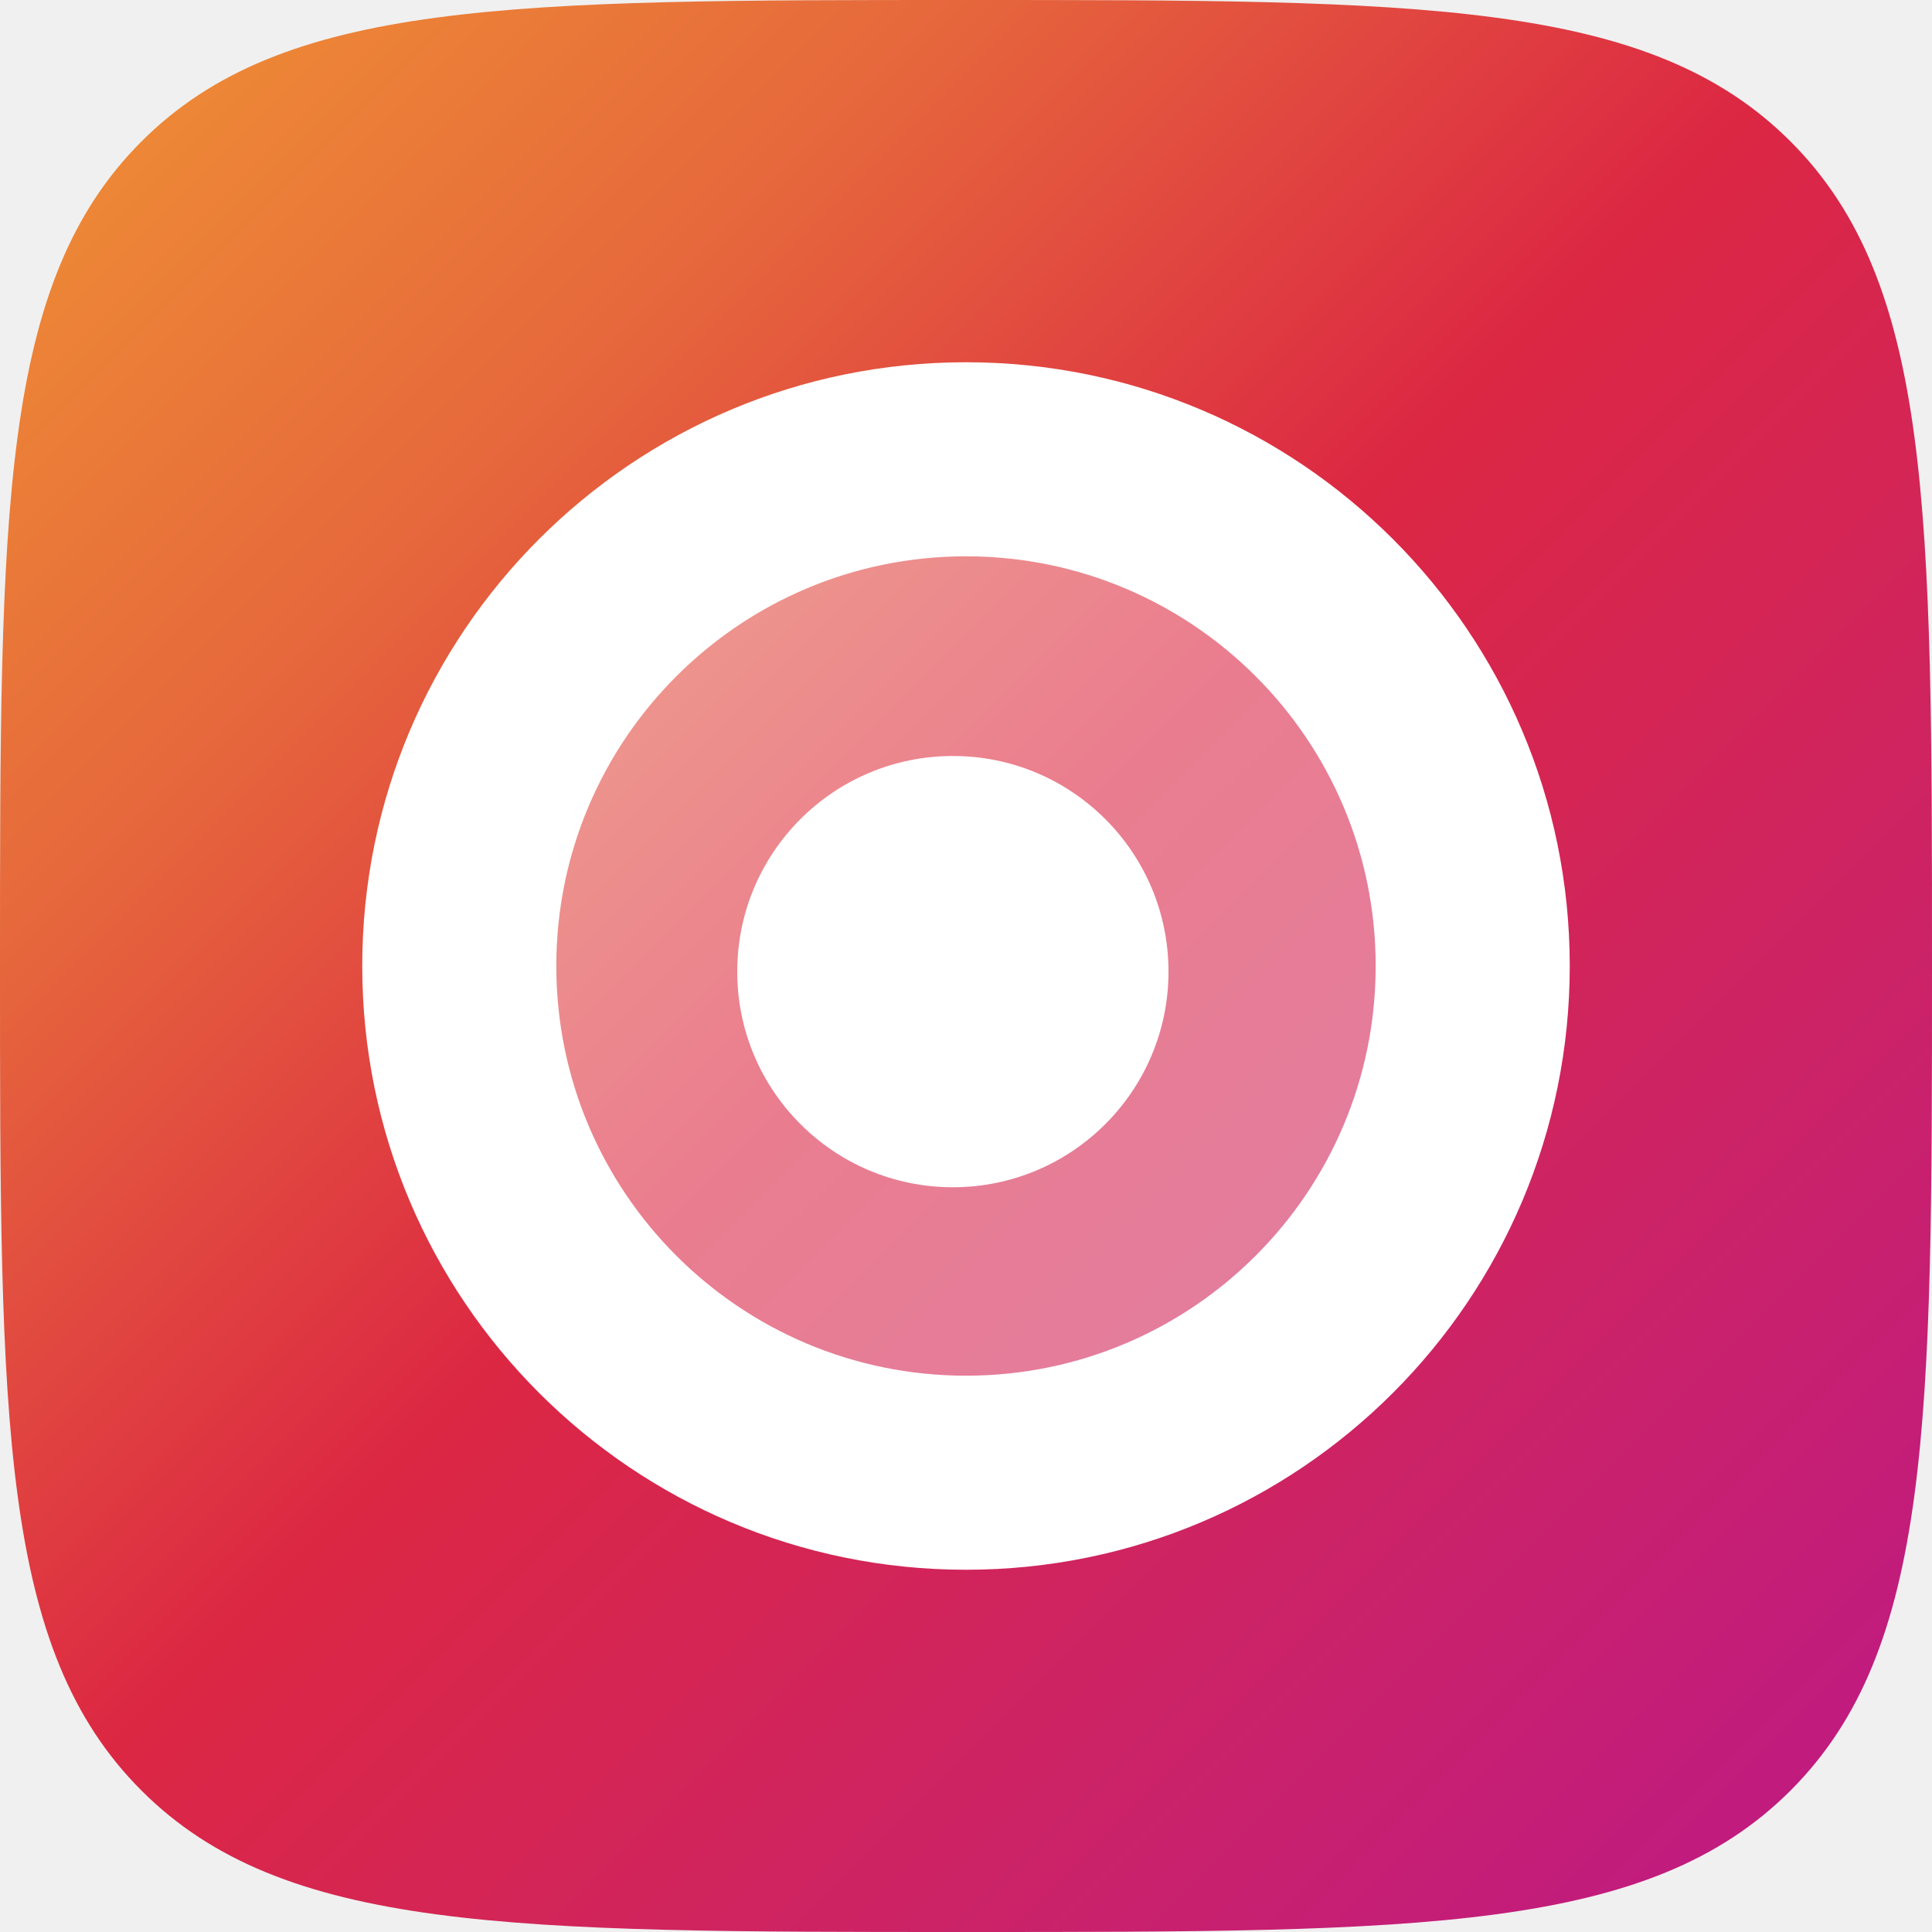
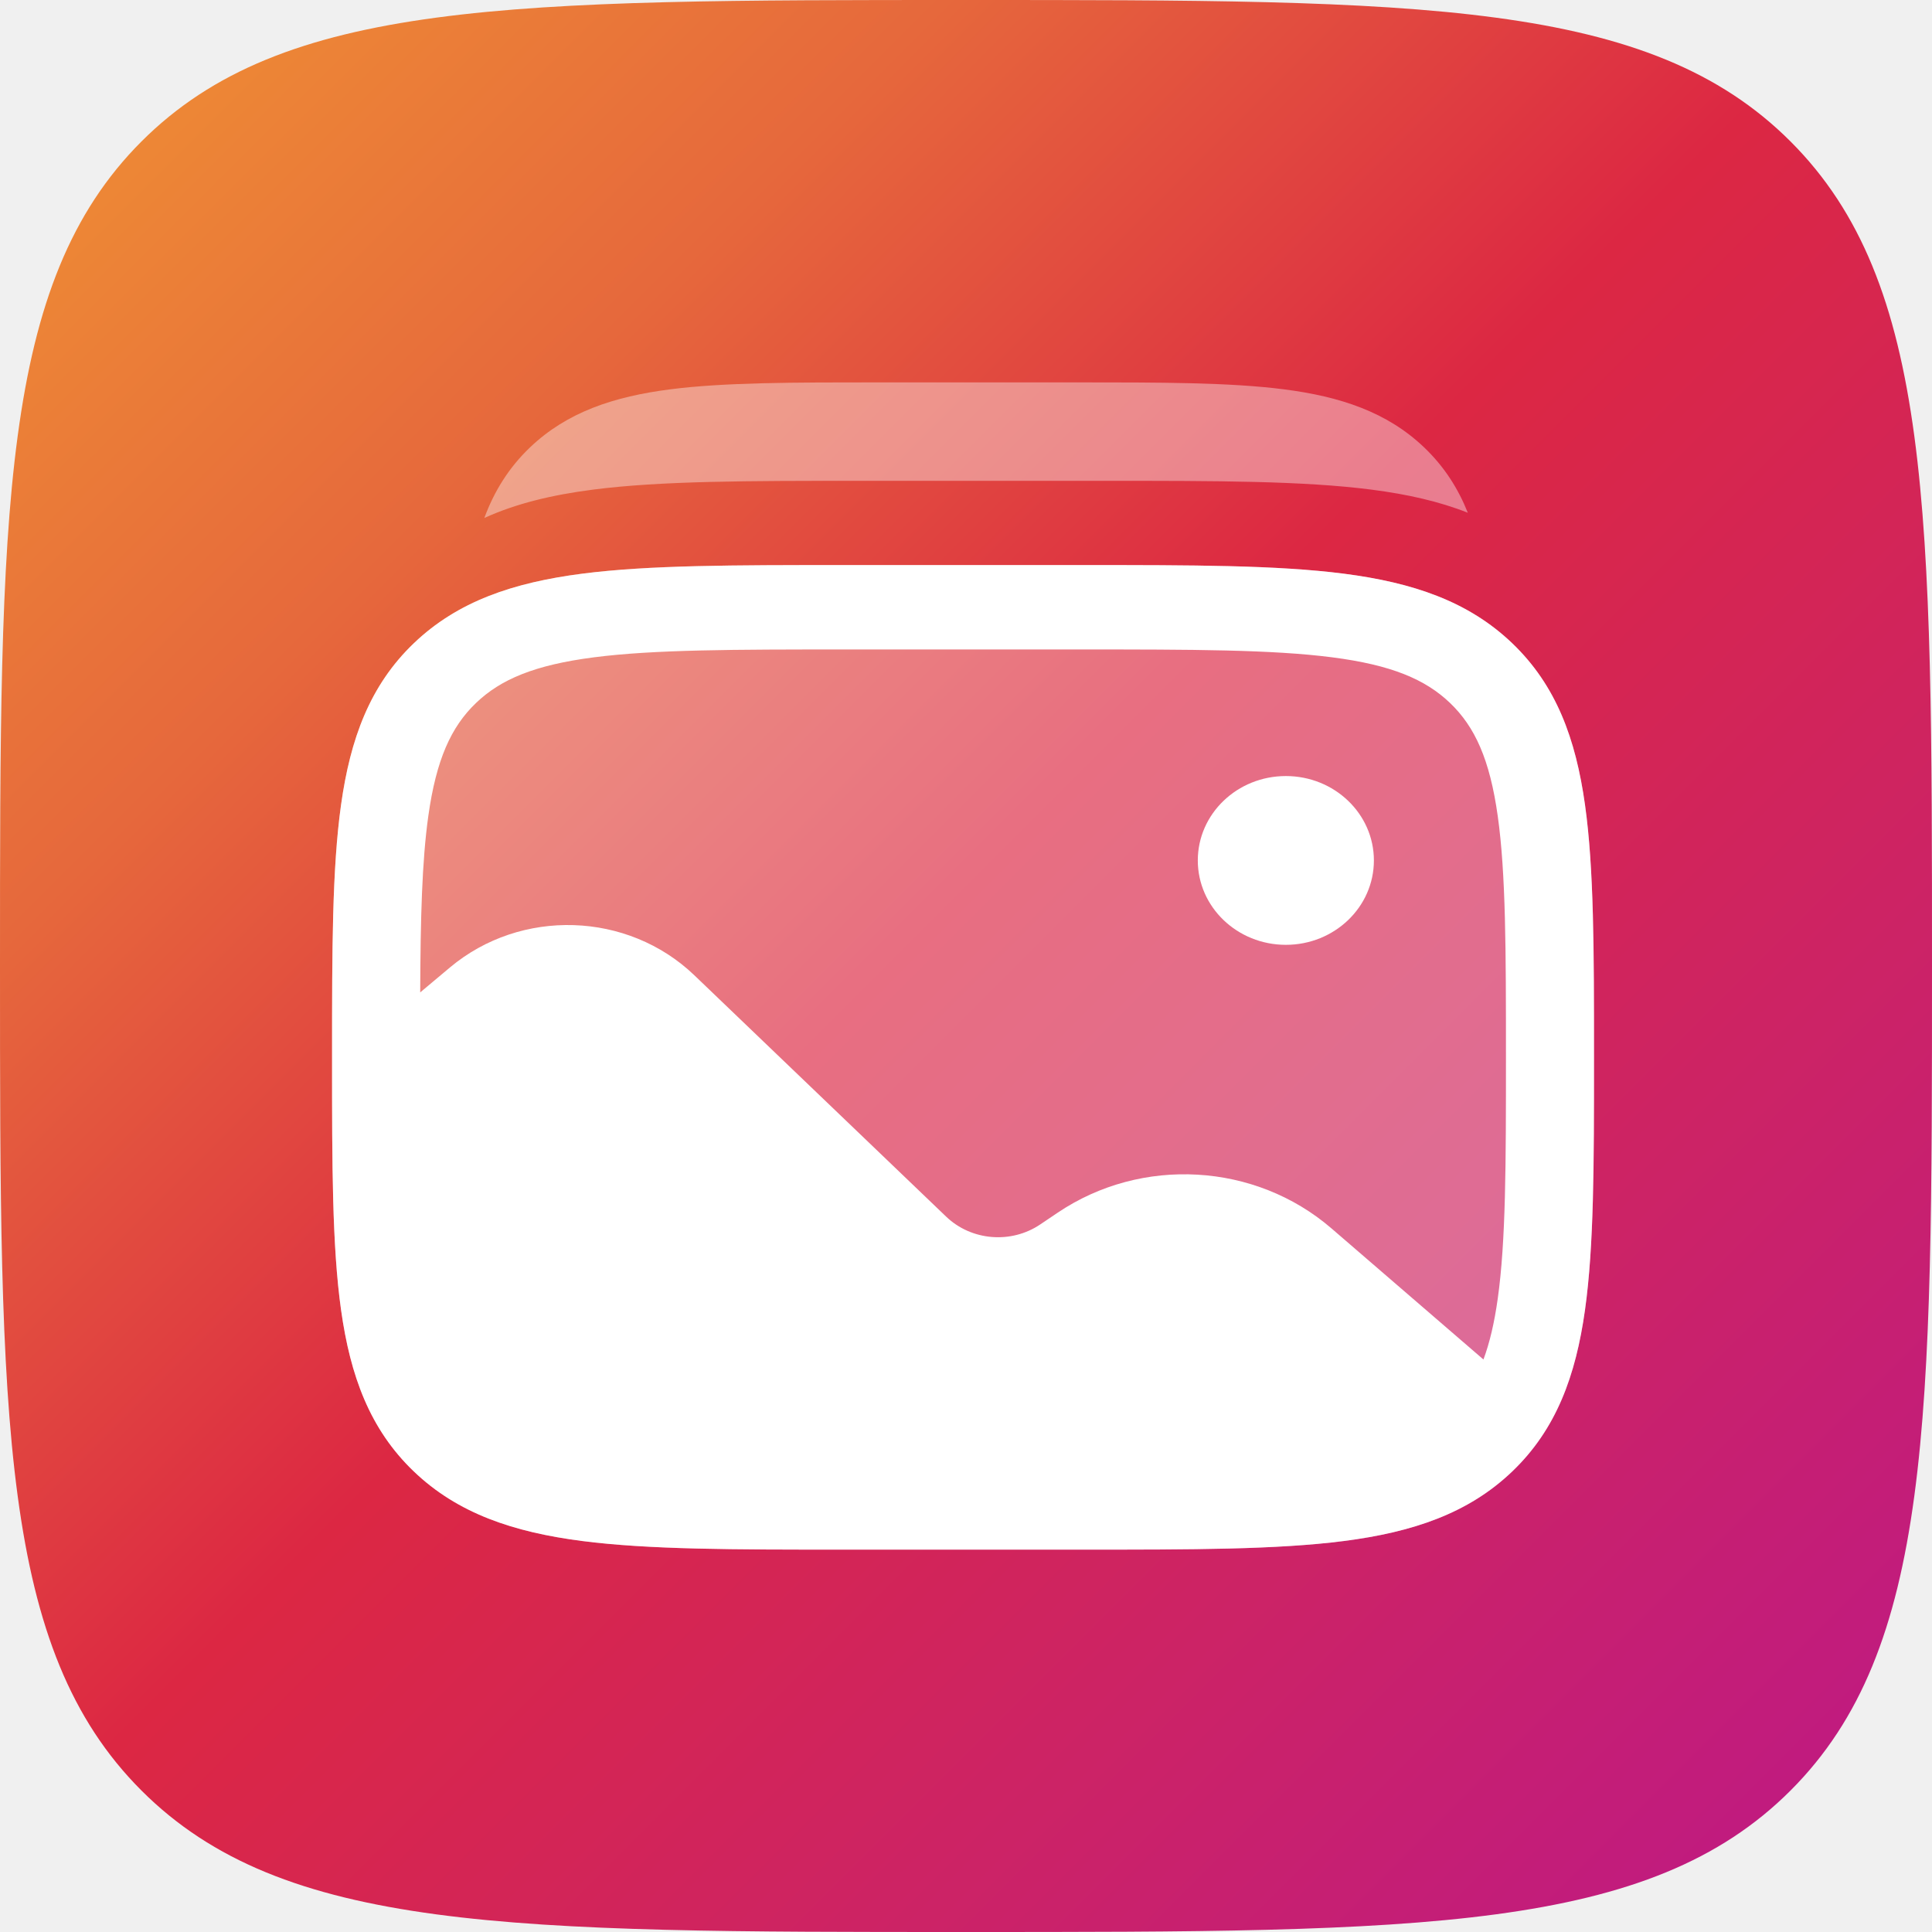
<svg xmlns="http://www.w3.org/2000/svg" width="192" height="192" viewBox="0 0 192 192" fill="none">
-   <path d="M0 96C0 50.745 0 28.118 14.059 14.059C28.118 0 50.745 0 96 0V0C141.255 0 163.882 0 177.941 14.059C192 28.118 192 50.745 192 96V96C192 141.255 192 163.882 177.941 177.941C163.882 192 141.255 192 96 192V192C50.745 192 28.118 192 14.059 177.941C0 163.882 0 141.255 0 96V96Z" fill="url(#paint0_linear_2385_6)" />
-   <path d="M55 95.999C55 73.356 73.356 55 96 55C118.643 55 137 73.356 137 95.999C137 118.643 118.643 137 96 137C73.356 137 55 118.643 55 95.999Z" fill="white" fill-opacity="0.4" />
-   <path fill-rule="evenodd" clip-rule="evenodd" d="M96 36C62.863 36 36 62.862 36 95.999C36 129.136 62.863 156 96 156C129.137 156 156 129.136 156 95.999C156 62.862 129.137 36 96 36ZM55.286 95.999C55.286 73.514 73.514 55.286 96 55.286C118.486 55.286 136.714 73.514 136.714 95.999C136.714 118.485 118.486 136.714 96 136.714C73.514 136.714 55.286 118.485 55.286 95.999ZM73.267 96.558C73.267 84.724 82.861 75.13 94.696 75.13C106.53 75.13 116.124 84.724 116.124 96.558C116.124 108.393 106.53 117.988 94.696 117.988C82.861 117.988 73.267 108.393 73.267 96.558Z" fill="white" />
+   <path d="M0 96C0 50.745 0 28.118 14.059 14.059C28.118 0 50.745 0 96 0V0C141.255 0 163.882 0 177.941 14.059C192 28.118 192 50.745 192 96V96C192 141.255 192 163.882 177.941 177.941C163.882 192 141.255 192 96 192V192C50.745 192 28.118 192 14.059 177.941C0 163.882 0 141.255 0 96V96Z" fill="url(#paint0_linear_2419_6)" />
+   <path fill-rule="evenodd" clip-rule="evenodd" d="M133.555 57.012C126.91 56.156 118.42 56.156 107.7 56.156H83.71C72.99 56.156 64.499 56.156 57.854 57.012C51.016 57.894 45.48 59.751 41.115 63.935C36.75 68.119 34.813 73.425 33.893 79.98C33 86.349 33 94.488 33 104.763V105.394C33 115.669 33 123.807 33.893 130.177C34.813 136.732 36.75 142.037 41.115 146.221C45.48 150.406 51.016 152.262 57.854 153.144C64.499 154 72.99 154 83.71 154H107.7C118.42 154 126.91 154 133.555 153.144C140.394 152.262 145.929 150.406 150.294 146.221C154.66 142.037 156.597 136.732 157.516 130.177C158.409 123.807 158.409 115.669 158.409 105.394V104.763C158.409 94.488 158.409 86.349 157.516 79.98C156.597 73.425 154.66 68.119 150.294 63.935C145.929 59.751 140.394 57.894 133.555 57.012Z" fill="white" fill-opacity="0.33" />
+   <path d="M136.536 85.51C136.536 90.141 132.618 93.896 127.786 93.896C122.954 93.896 119.036 90.141 119.036 85.51C119.036 80.878 122.954 77.123 127.786 77.123C132.618 77.123 136.536 80.878 136.536 85.51Z" fill="white" />
+   <path fill-rule="evenodd" clip-rule="evenodd" d="M133.555 57.012C126.91 56.156 118.42 56.156 107.7 56.156H83.71C72.99 56.156 64.499 56.156 57.854 57.012C51.016 57.894 45.48 59.751 41.115 63.935C36.75 68.119 34.813 73.425 33.893 79.98C33 86.349 33 94.488 33 104.763V105.394C33 115.669 33 123.807 33.893 130.177C34.813 136.732 36.75 142.037 41.115 146.221C45.48 150.406 51.016 152.262 57.854 153.144C64.499 154 72.99 154 83.71 154H107.7C118.42 154 126.91 154 133.555 153.144C140.394 152.262 145.929 150.406 150.294 146.221C154.66 142.037 156.597 136.732 157.516 130.177C158.409 123.807 158.409 115.669 158.409 105.394V104.763C158.409 94.488 158.409 86.349 157.516 79.98C156.597 73.425 154.66 68.119 150.294 63.935C145.929 59.751 140.394 57.894 133.555 57.012ZM59.02 65.324C53.152 66.081 49.77 67.499 47.302 69.865C44.833 72.231 43.354 75.472 42.565 81.097C41.932 85.609 41.79 91.248 41.759 98.624L44.711 96.148C51.76 90.236 62.383 90.575 69.006 96.924L94.028 120.908C96.533 123.309 100.477 123.637 103.376 121.684L105.115 120.513C113.458 114.892 124.746 115.543 132.326 122.082L147.423 135.106C148.04 133.45 148.506 131.475 148.844 129.059C149.651 123.314 149.66 115.739 149.66 105.078C149.66 94.417 149.651 86.843 148.844 81.097C148.056 75.472 146.576 72.231 144.108 69.865C141.639 67.499 138.258 66.081 132.39 65.324C126.395 64.552 118.494 64.543 107.371 64.543H84.038C72.916 64.543 65.014 64.552 59.02 65.324Z" fill="white" />
+   <path d="M127.6 38.692C122.209 38 115.344 38 106.788 38H87.414C78.857 38 71.993 38 66.601 38.692C61.018 39.409 56.363 40.937 52.671 44.463C50.542 46.497 49.108 48.837 48.131 51.477C51.293 50.035 54.867 49.185 58.88 48.665C65.68 47.784 74.368 47.784 85.337 47.784H109.885C120.854 47.784 129.542 47.784 136.342 48.665C139.847 49.119 143.017 49.825 145.87 50.957C144.901 48.529 143.519 46.363 141.53 44.463C137.838 40.937 133.183 39.409 127.6 38.692Z" fill="white" fill-opacity="0.4" />
  <defs>
-     <linearGradient id="paint0_linear_2385_6" x1="2.3807e-05" y1="9.18777e-07" x2="192" y2="192" gradientUnits="userSpaceOnUse">
+     <linearGradient id="paint0_linear_2419_6" x1="2.3807e-05" y1="9.18777e-07" x2="192" y2="192" gradientUnits="userSpaceOnUse">
      <stop stop-color="#F09433" />
      <stop offset="0.245" stop-color="#E6683C" />
      <stop offset="0.481" stop-color="#DC2743" />
      <stop offset="0.736" stop-color="#CC2366" />
      <stop offset="1" stop-color="#BC1888" />
    </linearGradient>
  </defs>
</svg>
